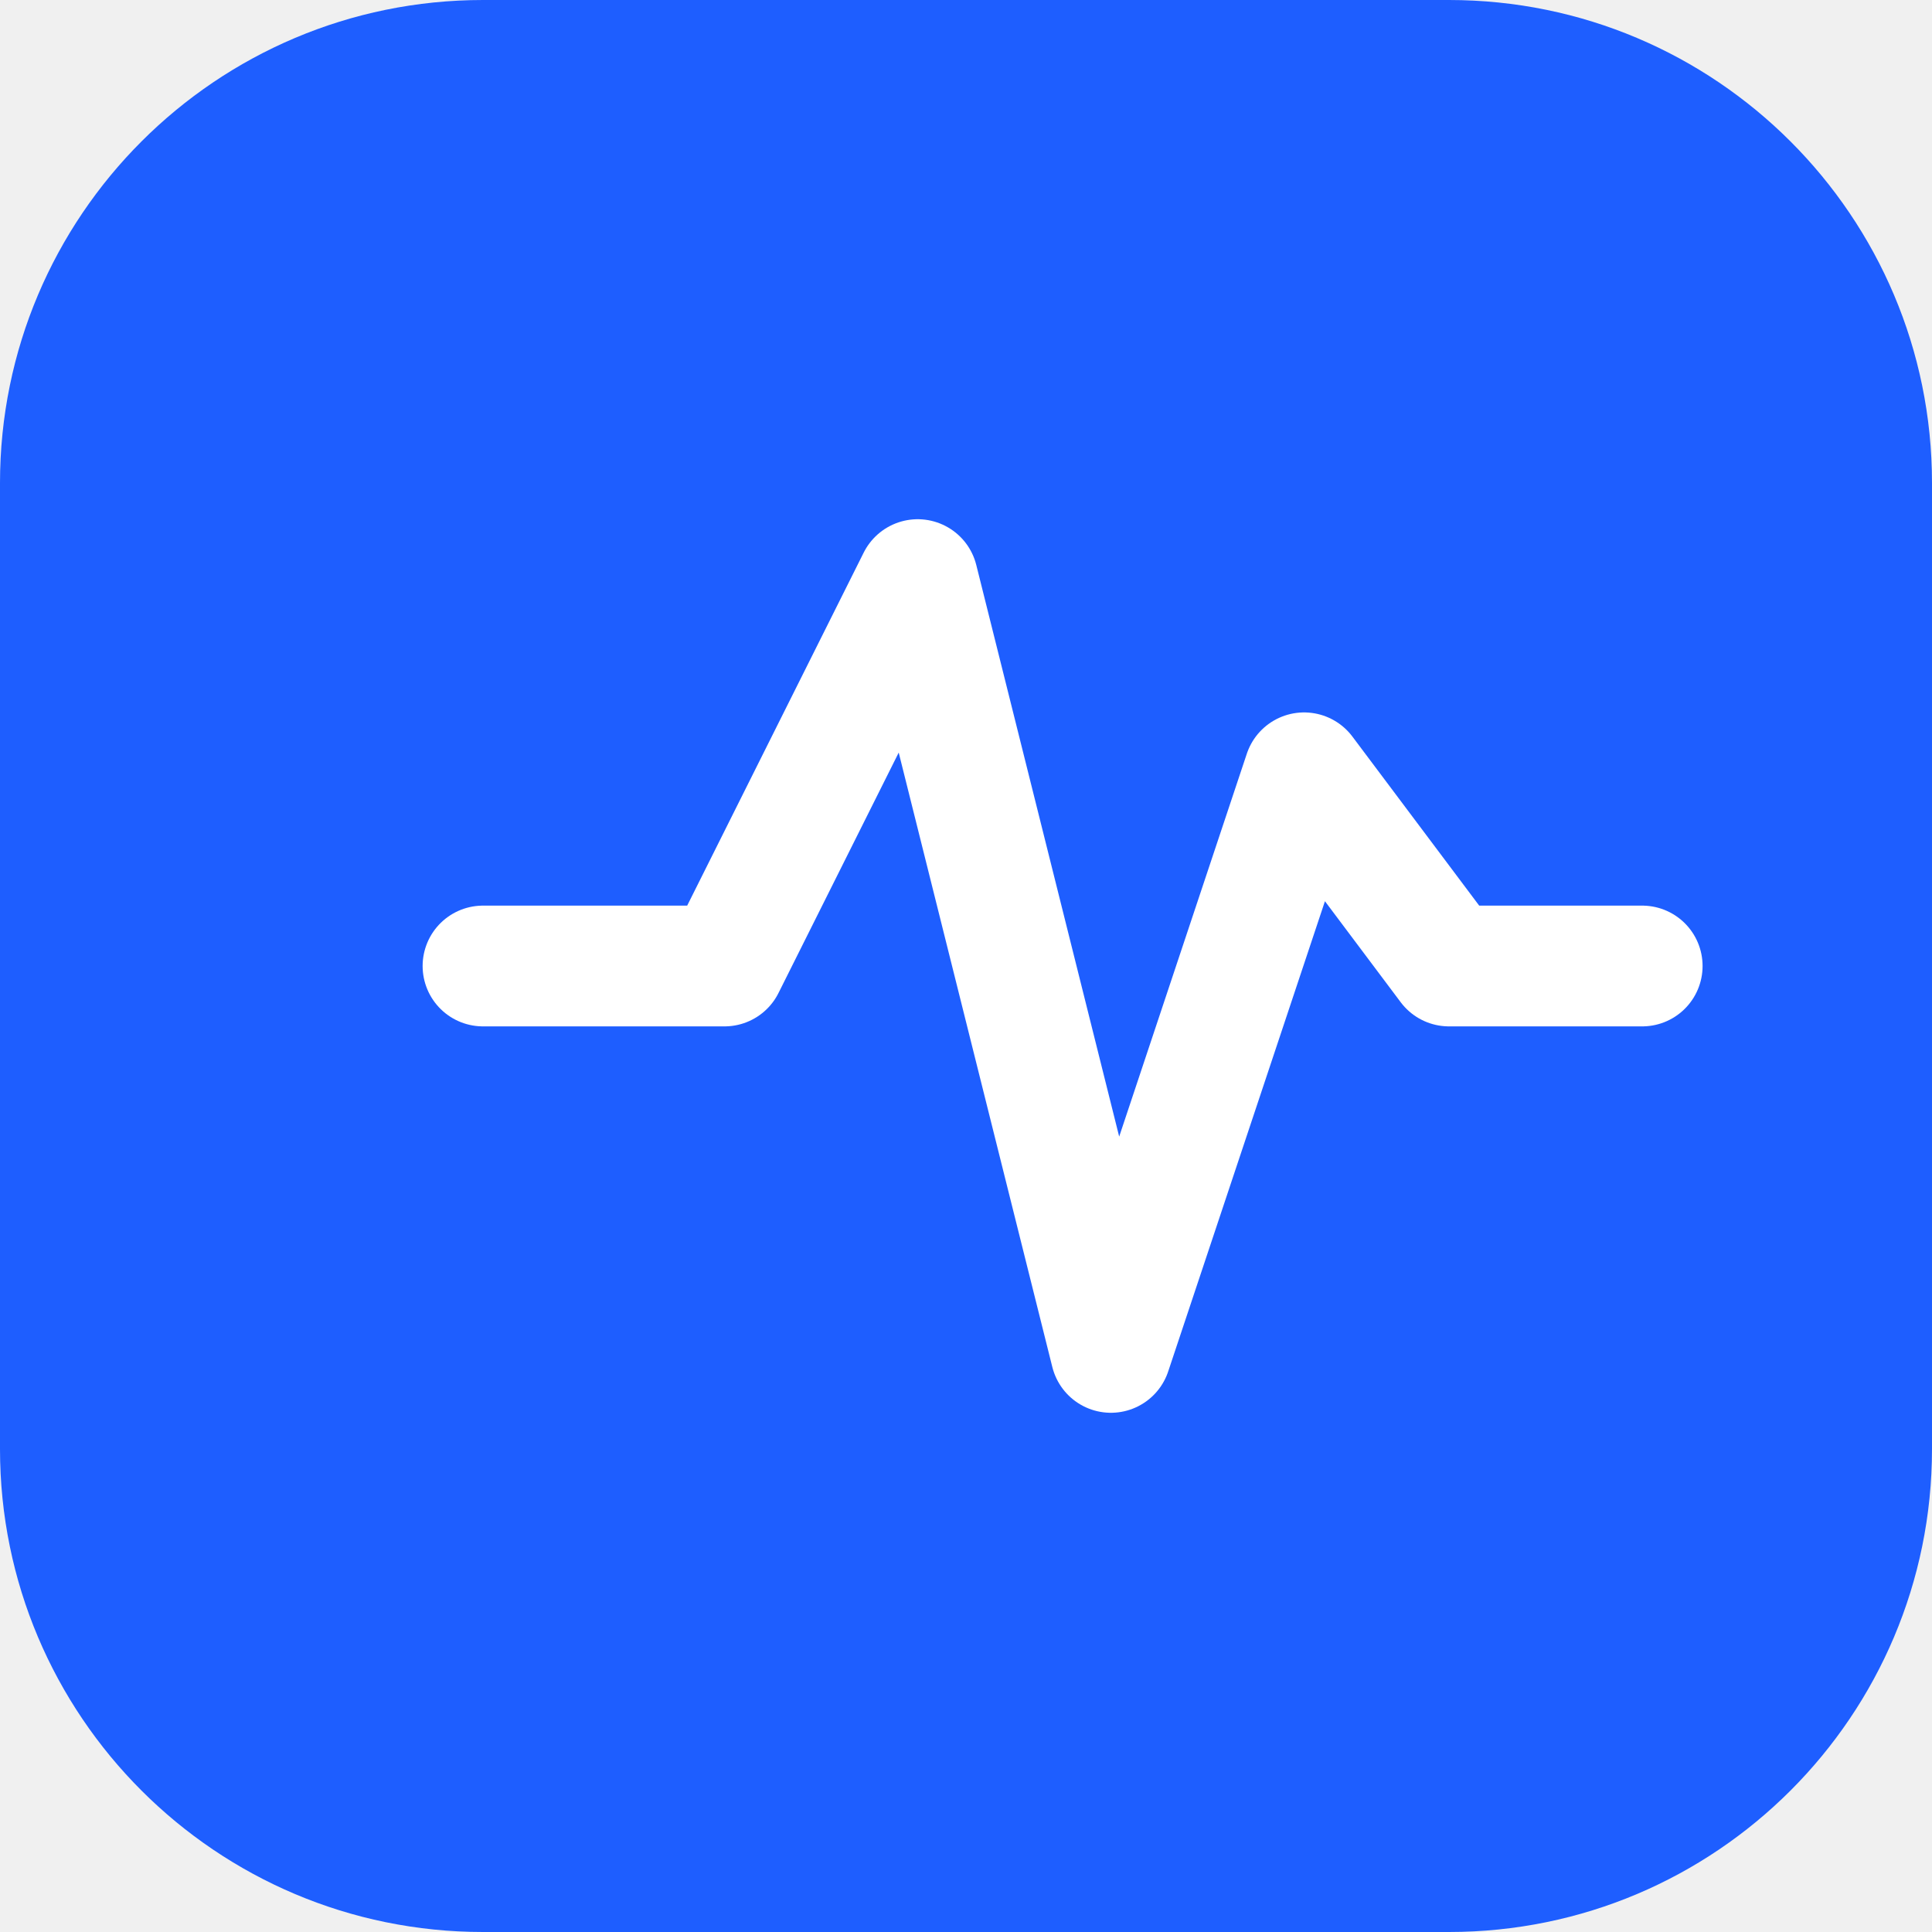
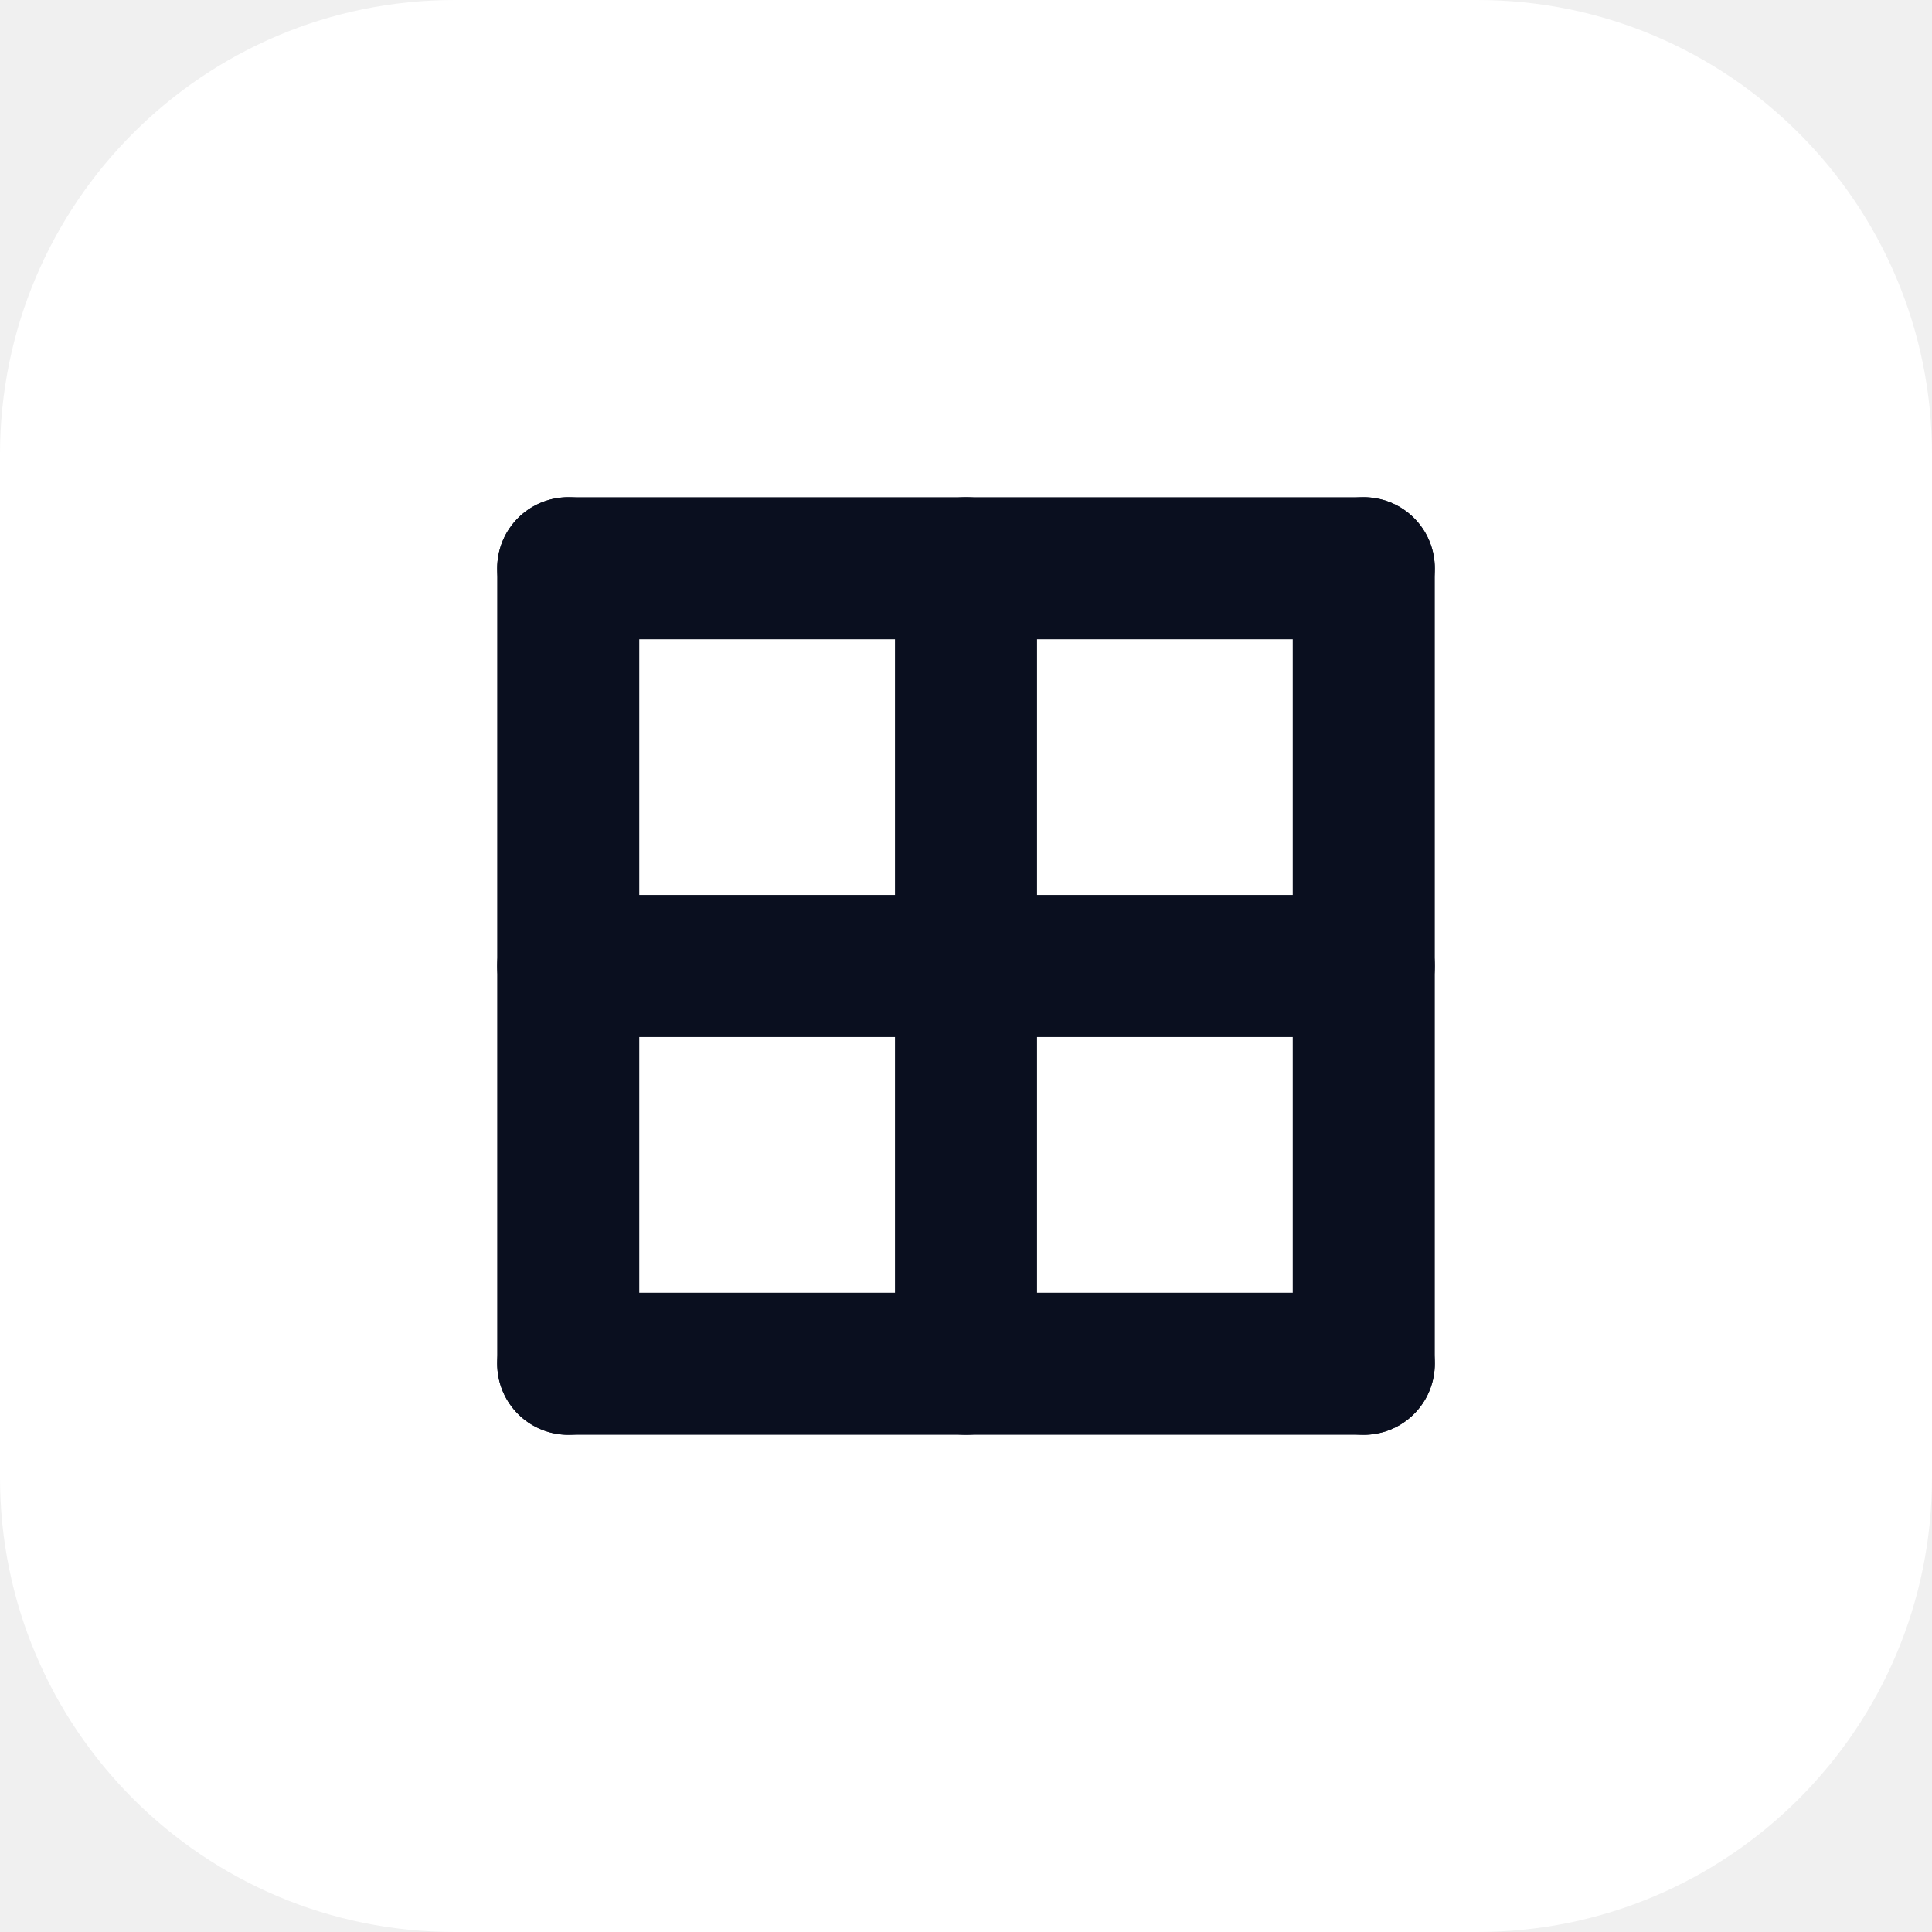
- <svg xmlns="http://www.w3.org/2000/svg" viewBox="0 0 40 40" fill="none">
-   <rect width="40" height="40" rx="10" fill="#1E5EFF" />
-   <path d="M10 20h5l4-8 4 16 4-12 3 4h4" stroke="#fff" stroke-width="2.5" stroke-linecap="round" stroke-linejoin="round" />
+ <svg xmlns="http://www.w3.org/2000/svg" viewBox="0 0 34 34" fill="none">
+   <rect width="34" height="34" rx="8" fill="#FFFFFF" />
+   <g stroke="#0a0f1f" stroke-width="2.5" stroke-linecap="round">
+     <line x1="10" y1="10" x2="10" y2="24" />
+     <line x1="17" y1="10" x2="17" y2="24" />
+     <line x1="24" y1="10" x2="24" y2="24" />
+     <line x1="10" y1="10" x2="24" y2="10" />
+     <line x1="10" y1="17" x2="24" y2="17" />
+     <line x1="10" y1="24" x2="24" y2="24" />
+   </g>
</svg>
